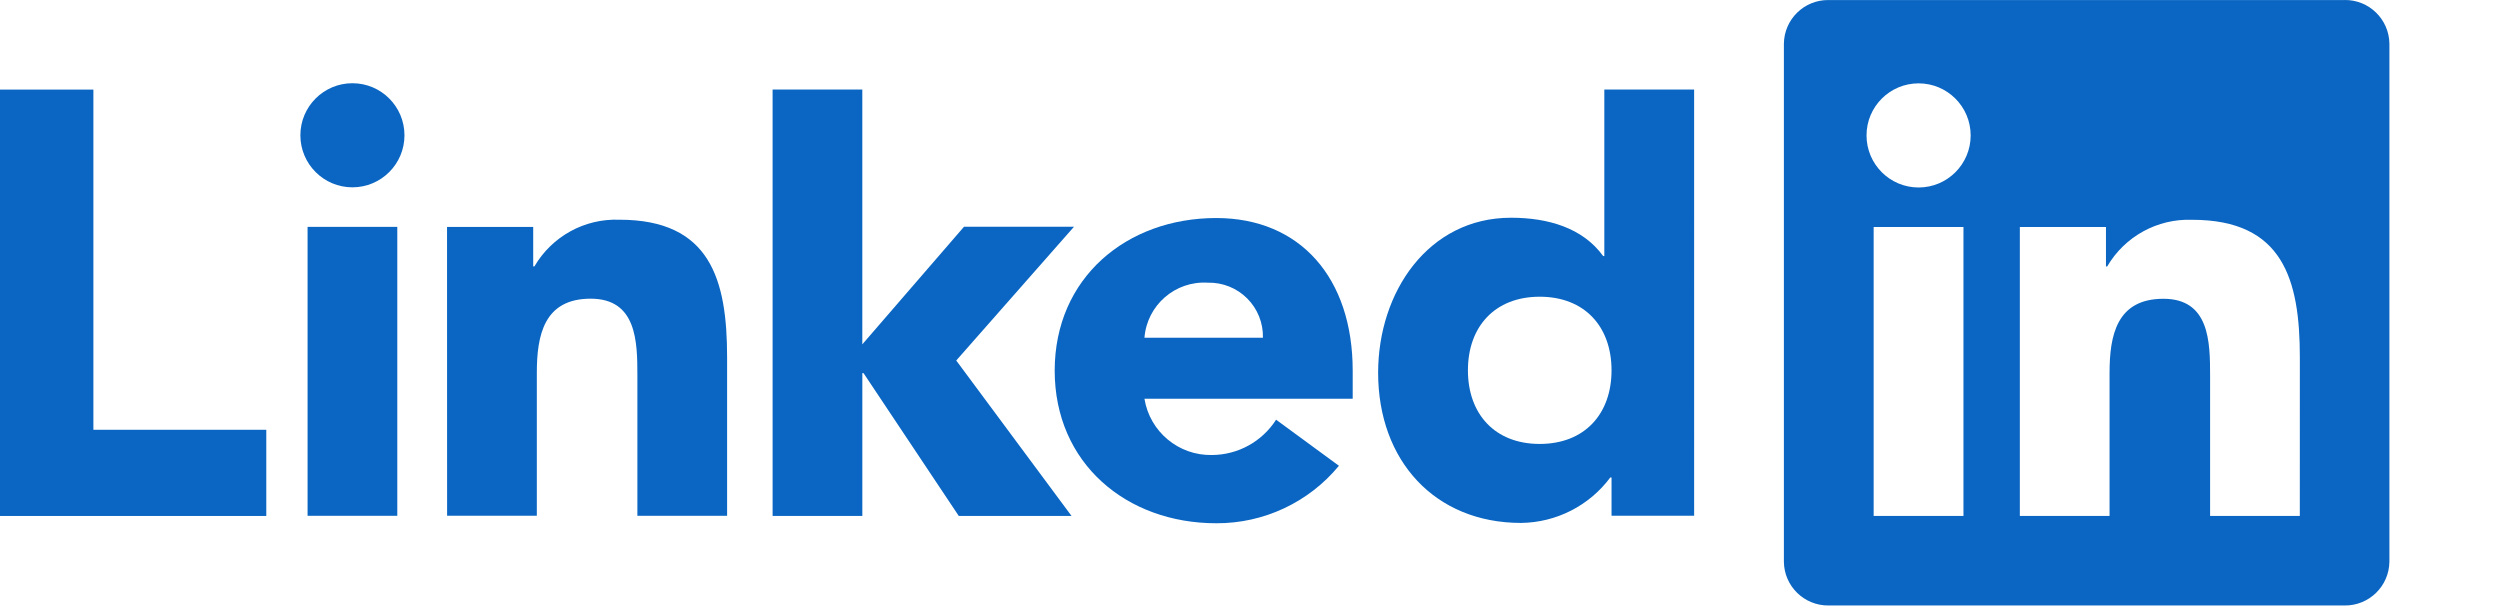
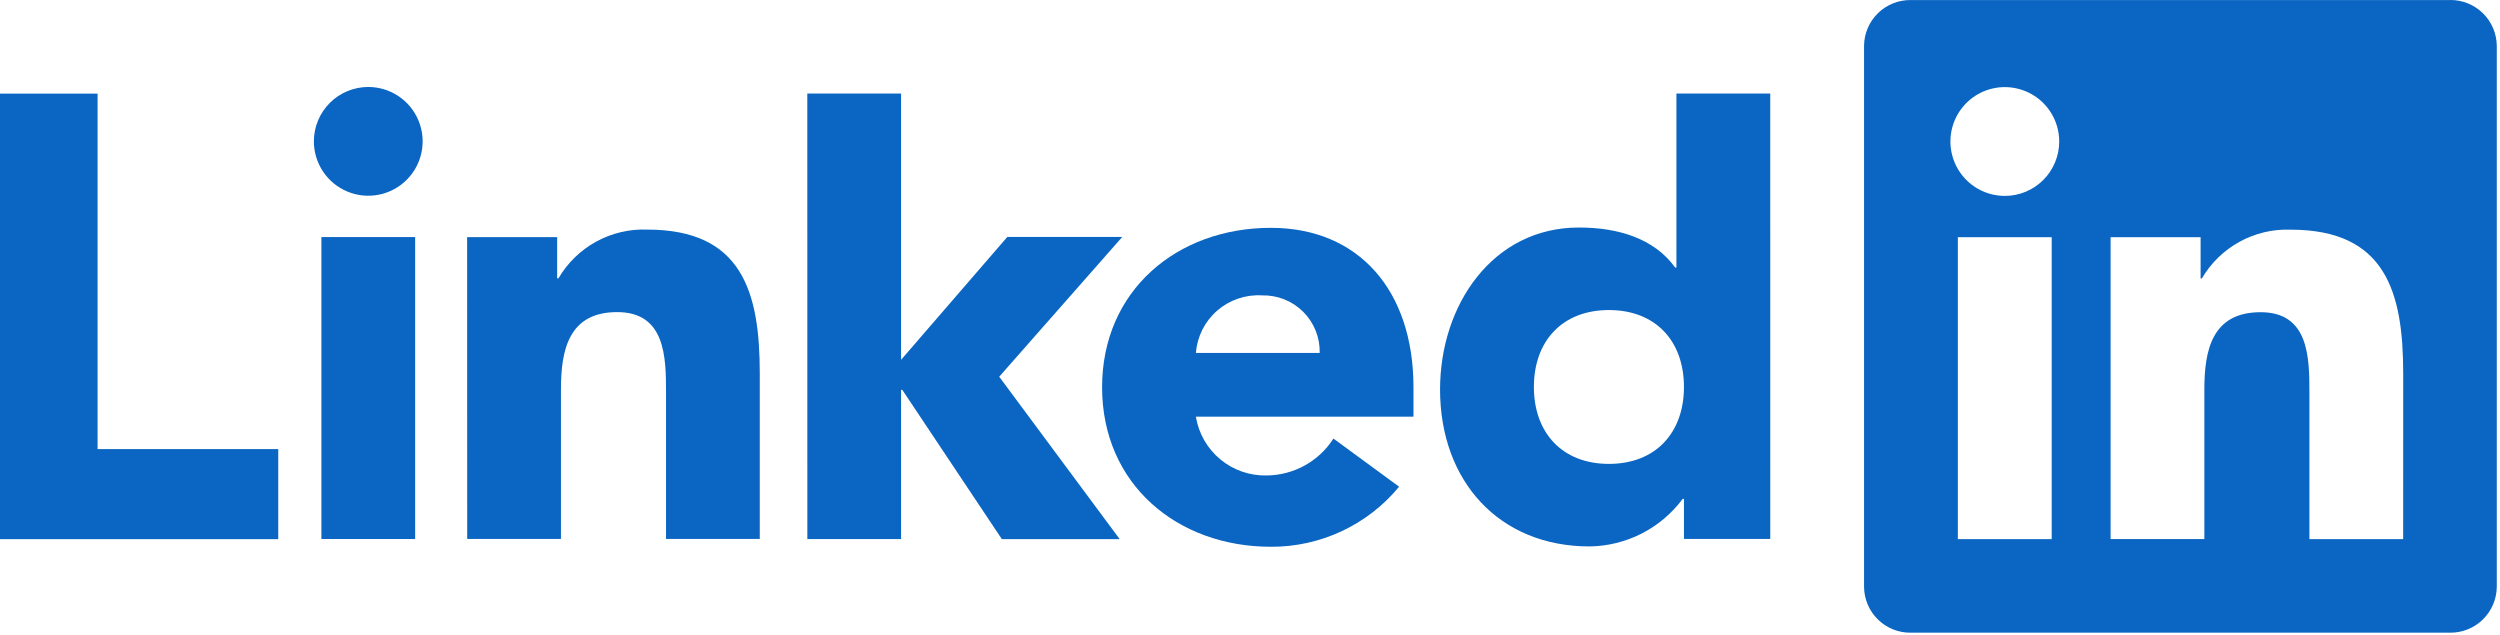
- <svg xmlns="http://www.w3.org/2000/svg" id="Group_1280" data-name="Group 1280" width="267.504" height="65.326" viewBox="0 0 267.504 65.326">
-   <path id="Path_2514" data-name="Path 2514" d="M203.8,92.5h9.993v36.4h18.5v9.222H203.8Z" transform="translate(-203.8 -82.913)" fill="#0a66c2">
-   </path>
-   <path id="Path_2515" data-name="Path 2515" d="M322.443,105.384h9.6V136.3h-9.6Zm4.8-15.37a5.569,5.569,0,1,1-5.57,5.569,5.569,5.569,0,0,1,5.57-5.569" transform="translate(-289.532 -81.108)" fill="#0a66c2">
-   </path>
-   <path id="Path_2516" data-name="Path 2516" d="M506.953,92.486h9.6v27.265l10.88-12.583h11.77l-12.6,14.313,12.335,16.63H526.872l-10.191-15.282h-.126v15.28h-9.6Z" transform="translate(-424.284 -82.906)" fill="#0a66c2">
-   </path>
-   <path id="Path_2517" data-name="Path 2517" d="M379.2,144.337h9.219v4.225h.131a10.085,10.085,0,0,1,9.09-4.994c9.735,0,11.527,6.405,11.527,14.726v16.954h-9.6V160.217c0-3.588-.066-8.2-5-8.2-4.99,0-5.76,3.907-5.76,7.939v15.288h-9.6Z" transform="translate(-331.366 -120.058)" fill="#0a66c2">
-   </path>
-   <path id="Path_2518" data-name="Path 2518" d="M639.93,155.719a5.756,5.756,0,0,0-5.894-5.89,6.406,6.406,0,0,0-6.784,5.89Zm8.132,13.7a16.909,16.909,0,0,1-13.128,6.151c-9.6,0-17.286-6.408-17.286-16.331s7.685-16.328,17.286-16.328c8.973,0,14.6,6.4,14.6,16.328v3.01H627.252a7.171,7.171,0,0,0,7.235,6.019,8.193,8.193,0,0,0,6.851-3.778Z" transform="translate(-504.794 -119.581)" fill="#0a66c2">
-   </path>
-   <path id="Path_2519" data-name="Path 2519" d="M761.844,114.645c-4.8,0-7.68,3.205-7.68,7.875s2.879,7.878,7.68,7.878,7.687-3.2,7.687-7.878-2.881-7.875-7.687-7.875m16.525,23.437h-8.838v-4.1H769.4a12.071,12.071,0,0,1-9.544,4.868c-9.224,0-15.3-6.657-15.3-16.071,0-8.646,5.377-16.585,14.216-16.585,3.973,0,7.684,1.087,9.861,4.1h.126V92.473h9.609Z" transform="translate(-597.094 -82.896)" fill="#0a66c2">
-   </path>
-   <path id="Path_2520" data-name="Path 2520" d="M958.98,112.559h-9.6V97.525c0-3.585-.064-8.2-4.993-8.2-5,0-5.765,3.906-5.765,7.939v15.294h-9.6V81.642h9.216v4.225h.129a10.1,10.1,0,0,1,9.093-4.994c9.73,0,11.524,6.4,11.524,14.726ZM918.19,77.416a5.571,5.571,0,1,1,5.57-5.572,5.571,5.571,0,0,1-5.57,5.572m4.8,35.143h-9.61V81.642h9.61Zm40.776-55.2h-55.21a4.728,4.728,0,0,0-4.781,4.67v55.439a4.731,4.731,0,0,0,4.781,4.675h55.21a4.741,4.741,0,0,0,4.8-4.675V62.025a4.738,4.738,0,0,0-4.8-4.67" transform="translate(-712.896 -57.355)" fill="#0a66c2">
-   </path>
+ <svg xmlns="http://www.w3.org/2000/svg" width="256" height="65" viewBox="0 0 256 65" fill="none">
+   <path d="M0 9.587H9.993V45.987H28.493V55.209H0V9.587Z" fill="#0A66C2" />
+   <path d="M32.911 24.276H42.511V55.192H32.911V24.276ZM37.711 8.906C38.812 8.906 39.889 9.233 40.805 9.845C41.721 10.457 42.434 11.327 42.855 12.345C43.277 13.362 43.387 14.482 43.172 15.562C42.957 16.642 42.426 17.634 41.648 18.413C40.869 19.192 39.877 19.722 38.796 19.937C37.716 20.152 36.596 20.041 35.579 19.62C34.561 19.198 33.691 18.485 33.08 17.569C32.468 16.653 32.141 15.576 32.141 14.475C32.141 13.743 32.285 13.019 32.565 12.344C32.845 11.668 33.255 11.054 33.773 10.537C34.29 10.02 34.904 9.609 35.58 9.33C36.255 9.05 36.98 8.906 37.711 8.906Z" fill="#0A66C2" />
+   <path d="M82.669 9.58H92.269V36.845L103.149 24.262H114.919L102.319 38.575L114.654 55.205H102.588L92.397 39.923H92.271V55.203H82.671L82.669 9.58Z" fill="#0A66C2" />
+   <path d="M47.834 24.279H57.053V28.504H57.184C58.105 26.926 59.437 25.628 61.038 24.749C62.639 23.869 64.449 23.441 66.274 23.51C76.009 23.51 77.801 29.915 77.801 38.236V55.19H68.201V40.159C68.201 36.571 68.135 31.959 63.201 31.959C58.211 31.959 57.441 35.866 57.441 39.898V55.186H47.841L47.834 24.279Z" fill="#0A66C2" />
+   <path d="M135.136 36.138C135.154 35.359 135.014 34.585 134.725 33.861C134.435 33.138 134.001 32.481 133.45 31.931C132.899 31.38 132.242 30.947 131.519 30.658C130.795 30.369 130.021 30.229 129.242 30.248C127.565 30.144 125.913 30.703 124.644 31.804C123.375 32.906 122.59 34.463 122.458 36.138H135.136ZM143.268 49.838C141.673 51.773 139.667 53.328 137.397 54.392C135.126 55.456 132.647 56.001 130.14 55.989C120.54 55.989 112.854 49.581 112.854 39.658C112.854 29.735 120.539 23.33 130.14 23.33C139.113 23.33 144.74 29.73 144.74 39.658V42.668H122.458C122.735 44.375 123.62 45.924 124.95 47.03C126.279 48.136 127.964 48.725 129.693 48.687C131.059 48.678 132.402 48.328 133.599 47.669C134.795 47.009 135.808 46.06 136.544 44.909L143.268 49.838Z" fill="#0A66C2" />
+   <path d="M164.75 31.749C159.95 31.749 157.07 34.954 157.07 39.624C157.07 44.294 159.949 47.502 164.75 47.502C169.551 47.502 172.437 44.302 172.437 39.624C172.437 34.946 169.556 31.749 164.75 31.749ZM181.275 55.186H172.437V51.086H172.306C171.197 52.577 169.759 53.792 168.104 54.637C166.448 55.481 164.62 55.932 162.762 55.954C153.538 55.954 147.462 49.297 147.462 39.883C147.462 31.237 152.839 23.298 161.678 23.298C165.651 23.298 169.362 24.385 171.539 27.398H171.665V9.577H181.274L181.275 55.186Z" fill="#0A66C2" />
+   <path d="M246.084 55.204H236.484V40.17C236.484 36.585 236.42 31.97 231.491 31.97C226.491 31.97 225.726 35.876 225.726 39.909V55.203H216.126V24.287H225.342V28.512H225.471C226.393 26.935 227.726 25.638 229.327 24.758C230.928 23.879 232.738 23.45 234.564 23.518C244.294 23.518 246.088 29.918 246.088 38.244L246.084 55.204ZM205.294 20.061C204.192 20.061 203.115 19.735 202.199 19.123C201.282 18.511 200.568 17.641 200.146 16.623C199.725 15.605 199.614 14.485 199.829 13.404C200.043 12.323 200.574 11.331 201.353 10.551C202.132 9.772 203.124 9.241 204.205 9.026C205.286 8.811 206.406 8.921 207.424 9.343C208.442 9.764 209.312 10.478 209.924 11.394C210.537 12.31 210.864 13.387 210.864 14.489C210.864 15.22 210.72 15.945 210.44 16.621C210.16 17.297 209.75 17.911 209.233 18.428C208.716 18.946 208.102 19.356 207.426 19.637C206.75 19.917 206.025 20.061 205.294 20.061ZM210.094 55.204H200.484V24.287H210.094V55.204ZM250.87 0.004H195.66C194.407 -0.01 193.199 0.474 192.303 1.349C191.406 2.225 190.894 3.421 190.879 4.674V60.113C190.894 61.367 191.405 62.563 192.302 63.44C193.198 64.316 194.406 64.801 195.66 64.788H250.87C252.126 64.804 253.337 64.32 254.237 63.444C255.137 62.567 255.652 61.369 255.67 60.113V4.67C255.652 3.414 255.136 2.217 254.236 1.342C253.336 0.466 252.125 -0.017 250.87 -7.57339e-05" fill="#0A66C2" />
</svg>
